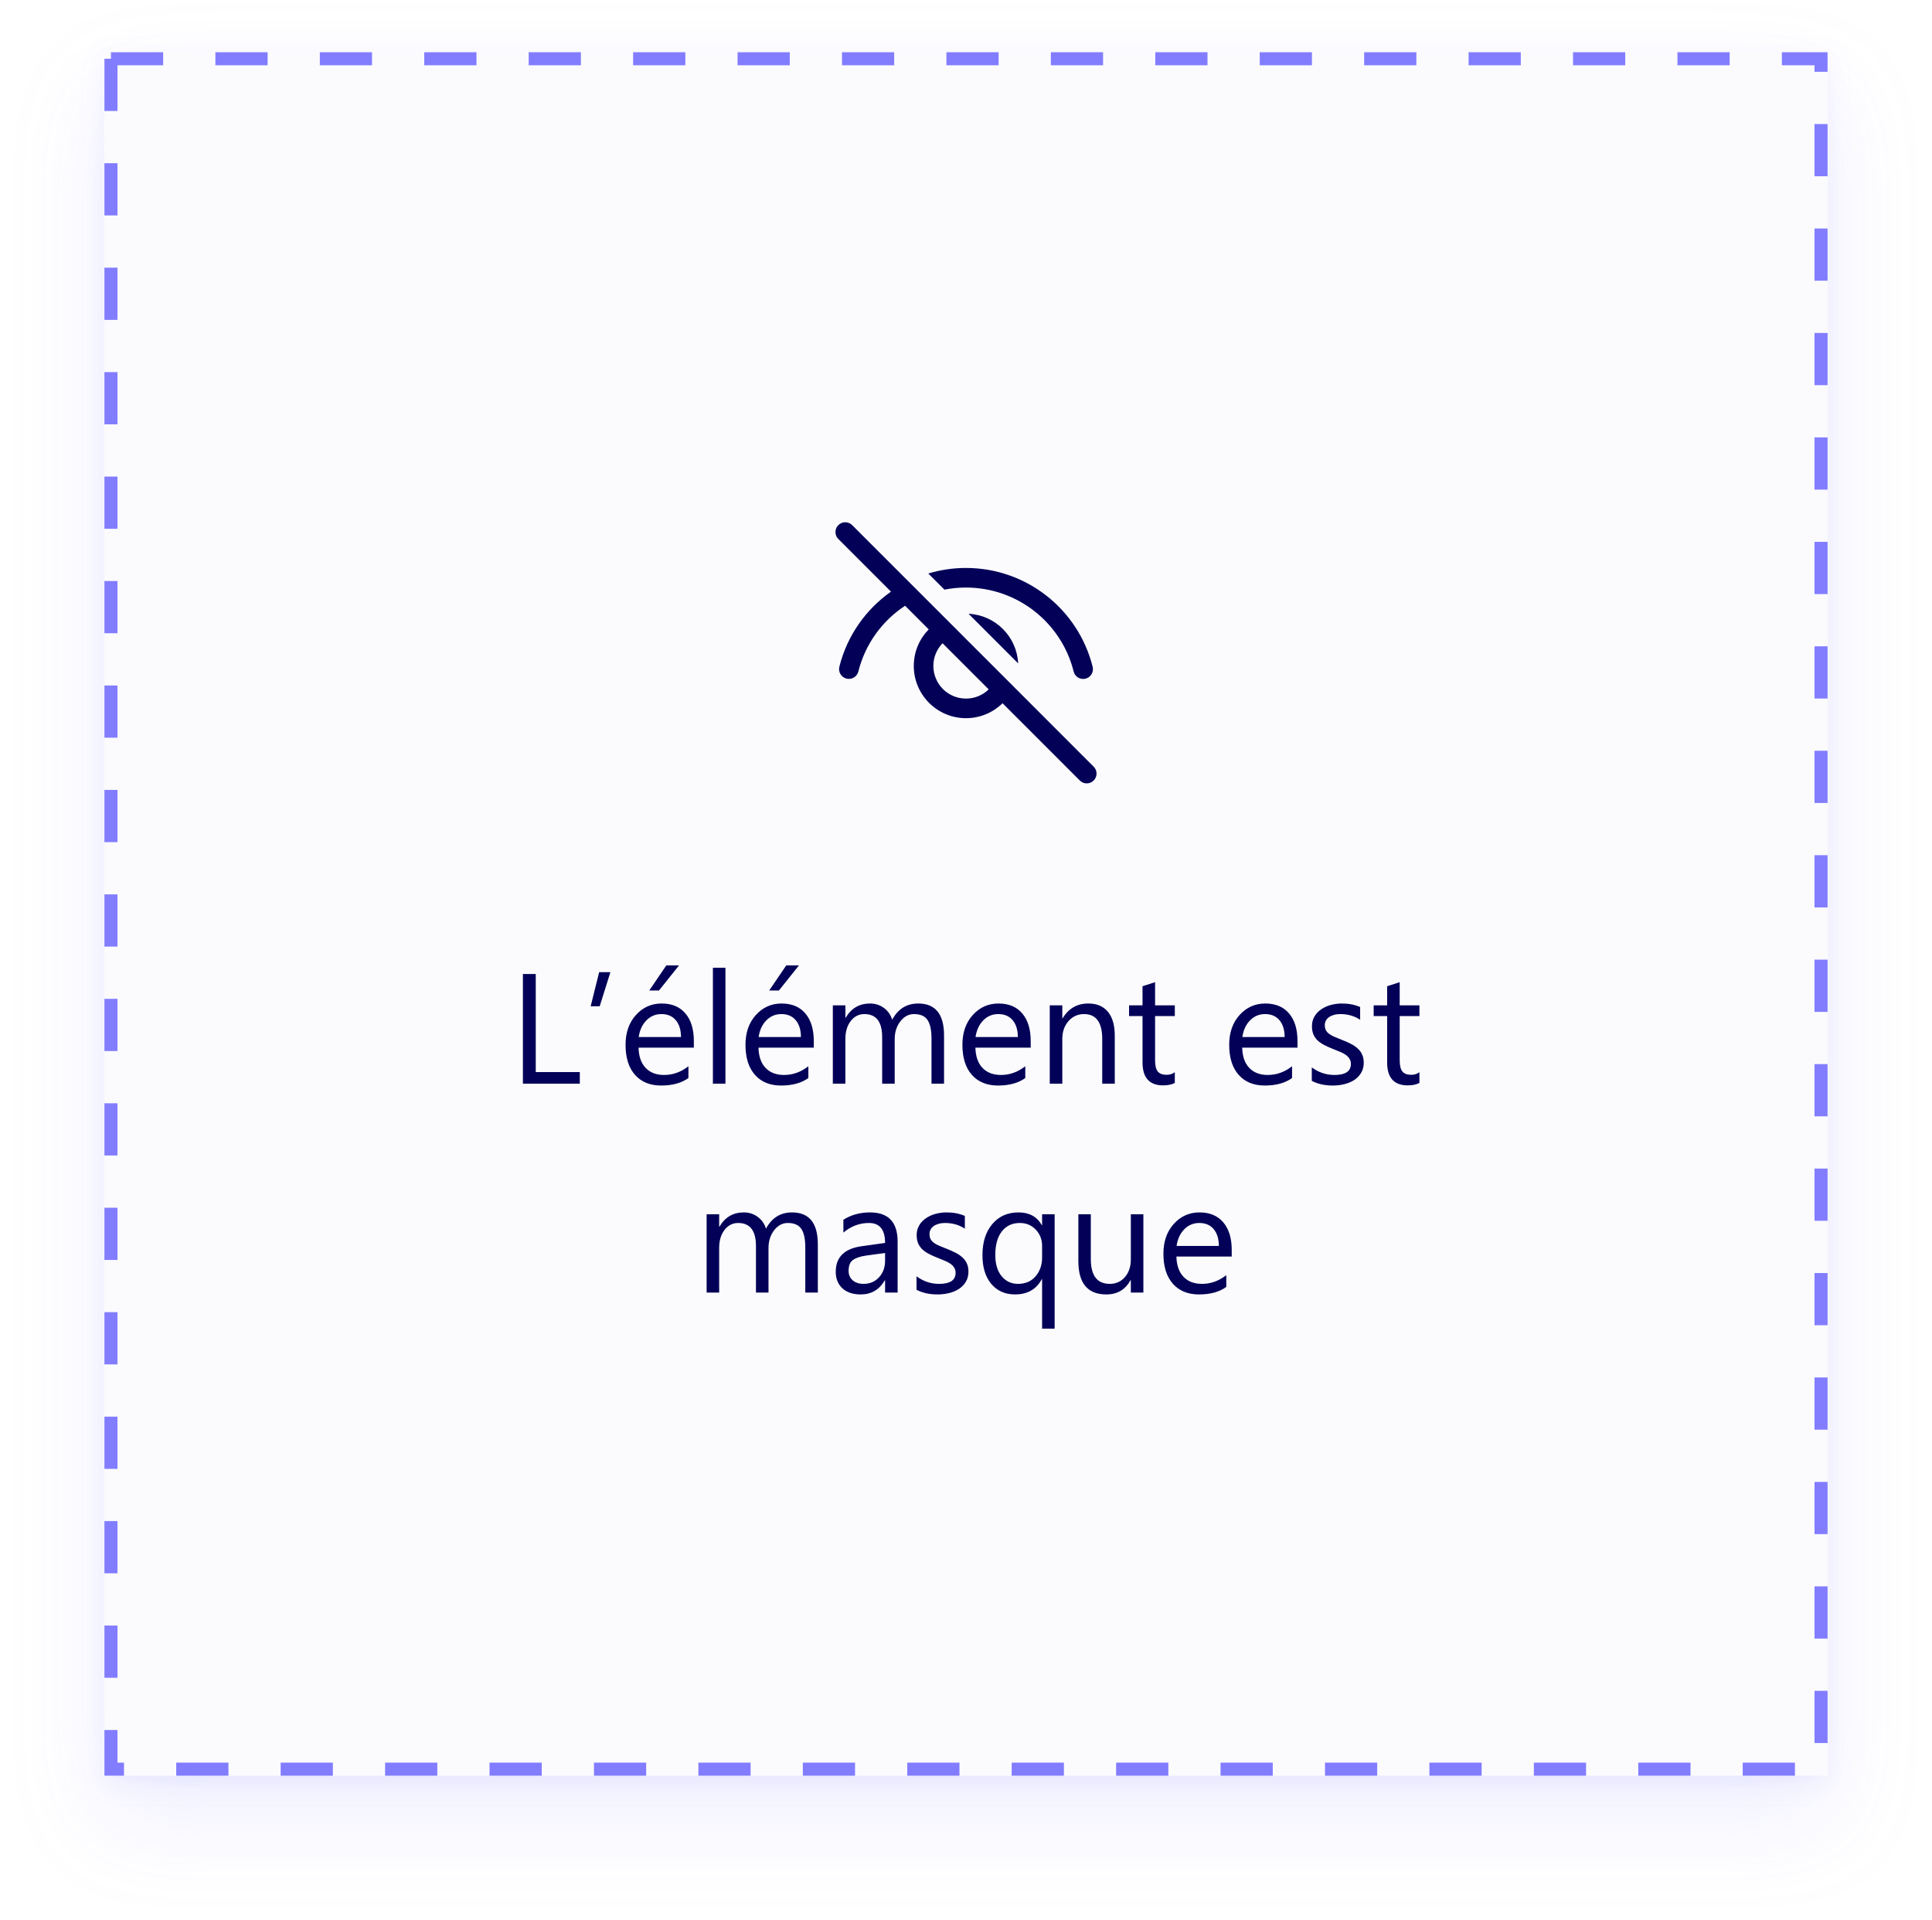
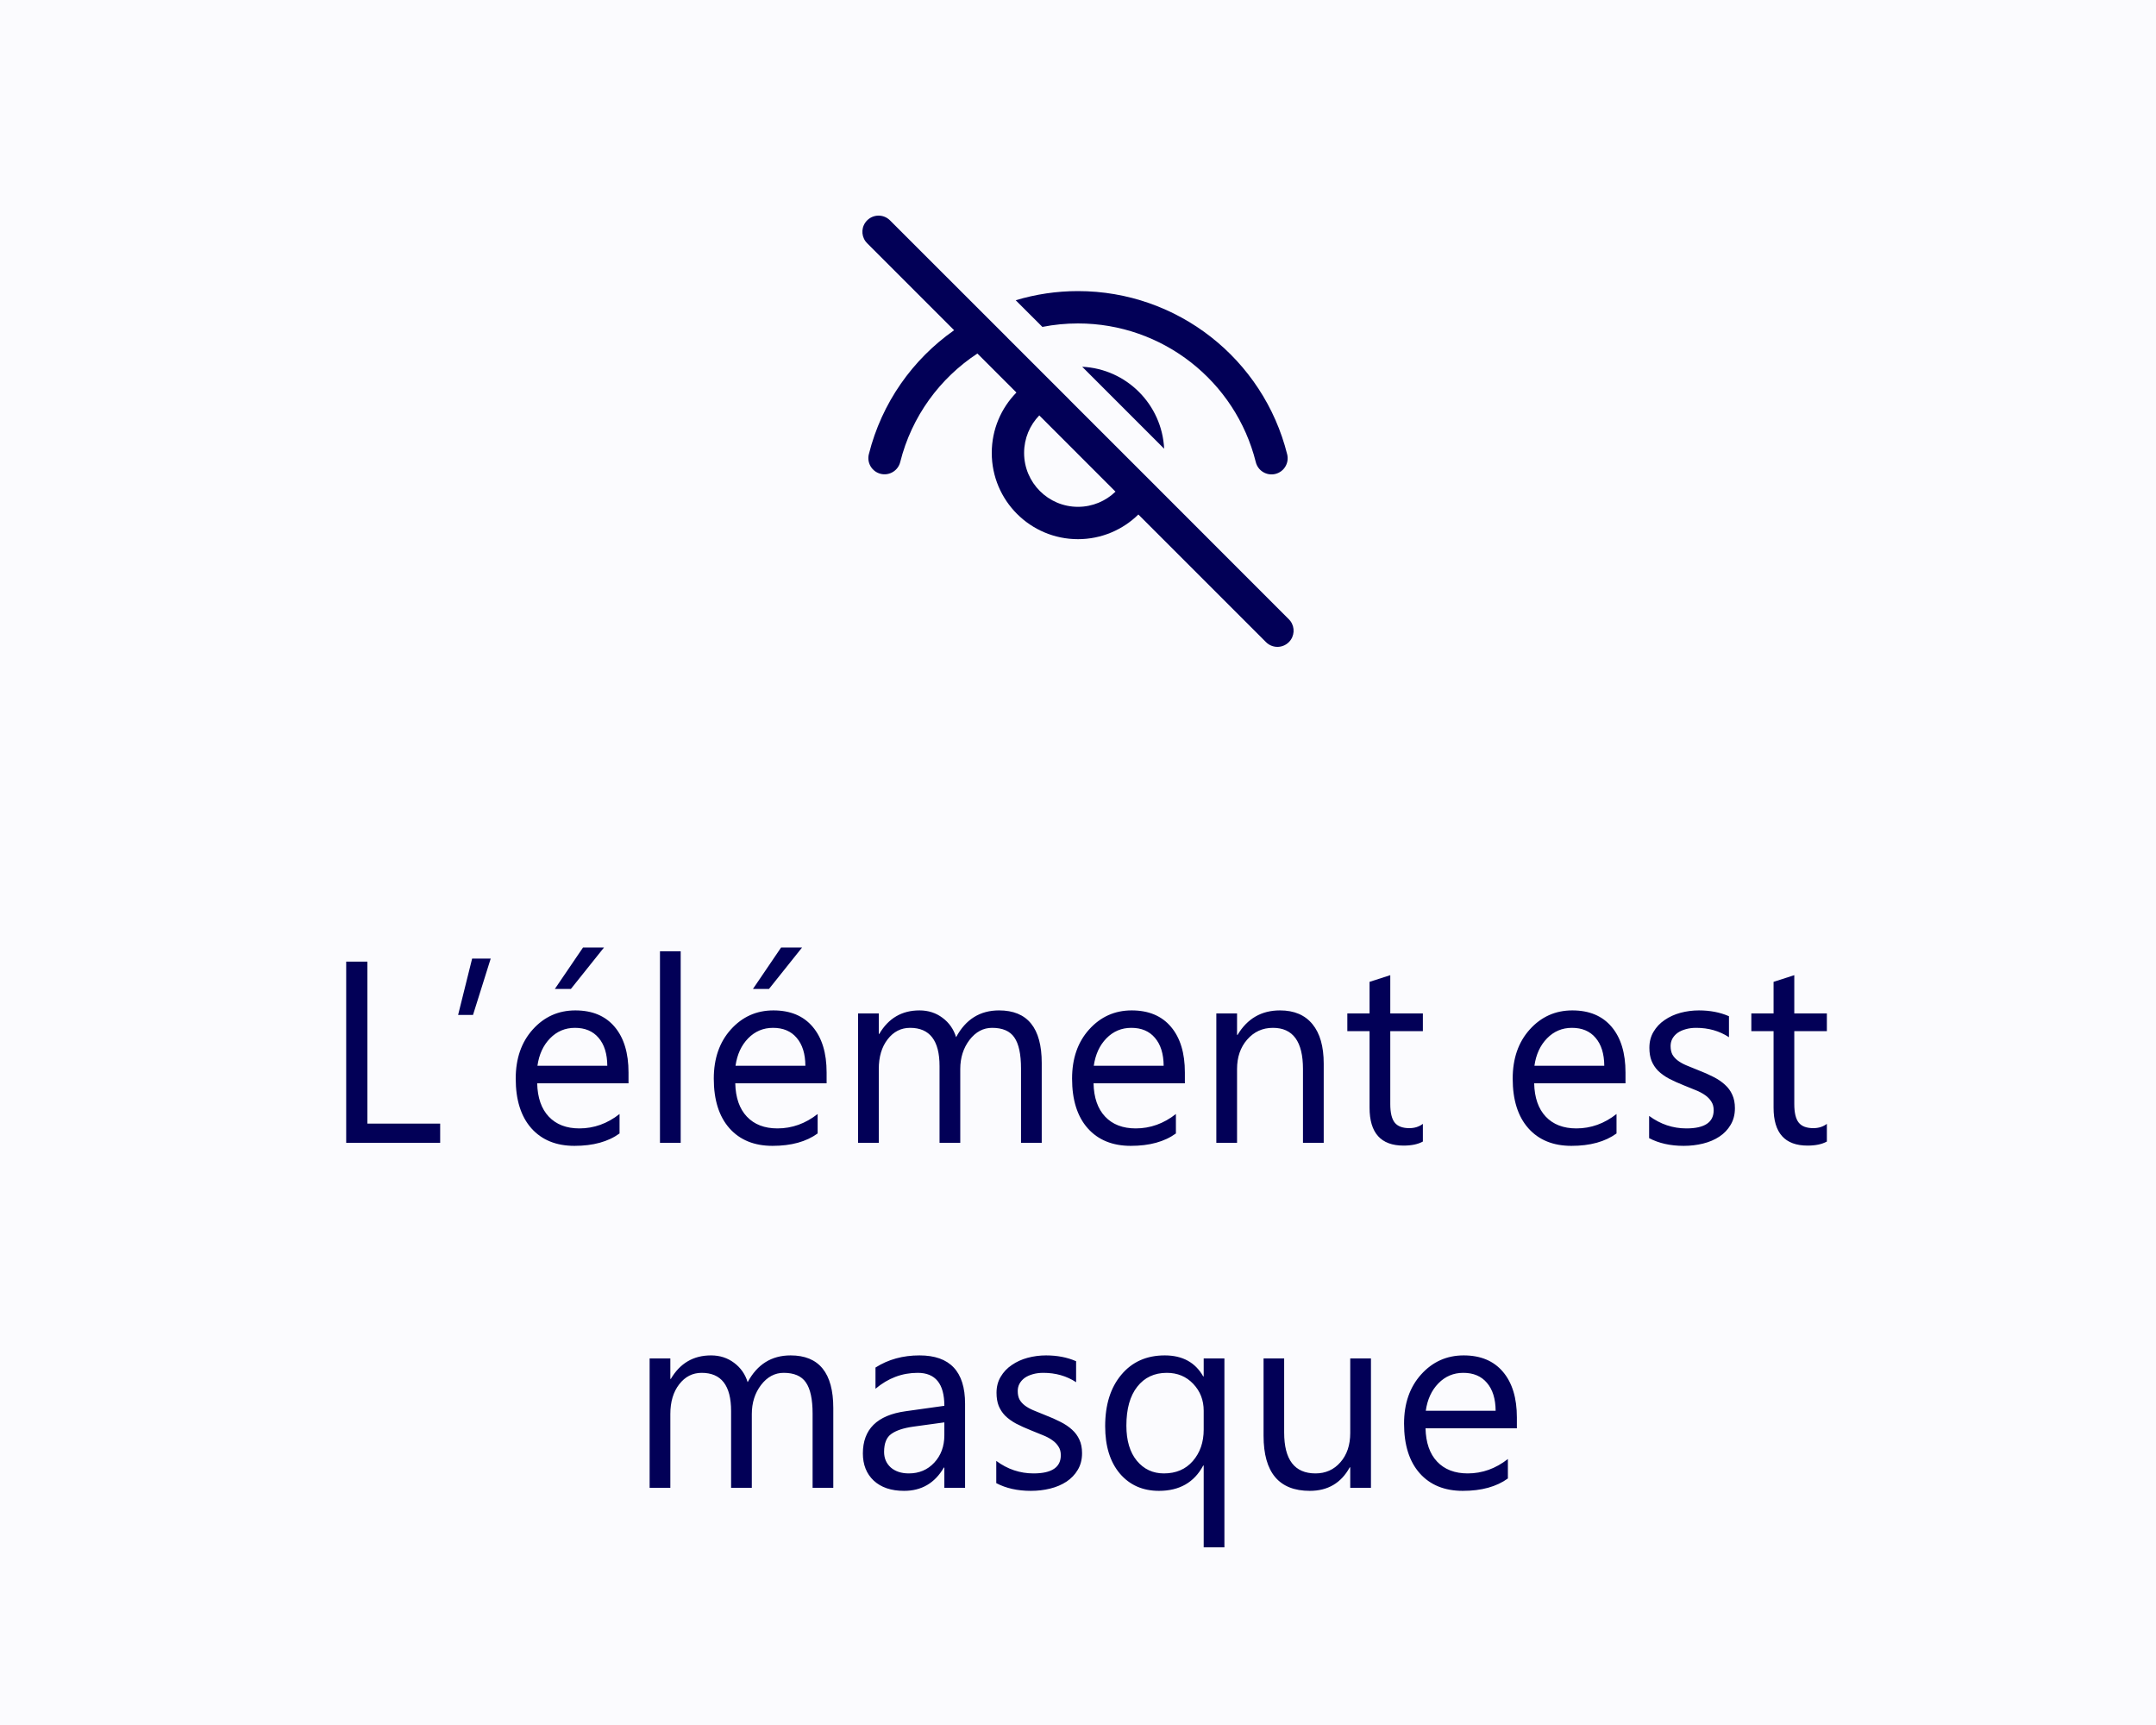
- <svg xmlns="http://www.w3.org/2000/svg" width="100%" viewBox="0 0 148 147" fill="none">
-   <g filter="url(#filter0_dd_3871_164749)">
-     <rect x="8" y="4" width="132" height="132" fill="#FBFBFE" />
-     <rect x="8.5" y="4.5" width="131" height="131" stroke="#827DFF" stroke-dasharray="4 4" />
-     <rect width="100" height="80" transform="translate(24 30)" fill="#FBFBFE" />
-     <path d="M64.22 40.22C63.953 40.486 63.929 40.903 64.147 41.196L64.22 41.28L68.254 45.315C66.332 46.664 64.896 48.68 64.299 51.064C64.198 51.466 64.442 51.873 64.844 51.974C65.246 52.075 65.653 51.831 65.754 51.429C66.284 49.313 67.591 47.539 69.334 46.395L71.144 48.204C70.436 48.926 70 49.914 70 51.005C70 53.214 71.791 55.005 74 55.005C75.09 55.005 76.079 54.568 76.8 53.861L82.72 59.78C83.013 60.073 83.487 60.073 83.78 59.78C84.047 59.514 84.071 59.097 83.853 58.804L83.78 58.72L77.667 52.605L77.668 52.604L76.468 51.406L73.598 48.537L73.6 48.536L70.719 45.658L70.72 45.656L69.587 44.526L65.28 40.22C64.987 39.927 64.513 39.927 64.22 40.22ZM72.204 49.266L75.739 52.801C75.289 53.236 74.676 53.505 74 53.505C72.619 53.505 71.5 52.385 71.5 51.005C71.5 50.329 71.768 49.715 72.204 49.266ZM74 43.5C73 43.5 72.029 43.648 71.111 43.925L72.348 45.161C72.884 45.055 73.436 45 74 45C77.923 45 81.31 47.68 82.247 51.433C82.347 51.835 82.755 52.079 83.156 51.979C83.558 51.879 83.803 51.472 83.702 51.07C82.599 46.653 78.615 43.5 74 43.5ZM74.195 47.009L77.996 50.81C77.894 48.753 76.247 47.108 74.195 47.009Z" fill="#020057" />
-     <path d="M44.416 83H40.057V74.598H41.041V82.109H44.416V83ZM46.76 74.457L45.94 77.07H45.248L45.898 74.457H46.76ZM53.152 80.24H48.916C48.932 80.908 49.111 81.424 49.455 81.787C49.799 82.15 50.272 82.332 50.873 82.332C51.549 82.332 52.17 82.109 52.736 81.664V82.566C52.209 82.949 51.512 83.141 50.645 83.141C49.797 83.141 49.131 82.869 48.647 82.326C48.162 81.779 47.92 81.012 47.92 80.023C47.92 79.09 48.184 78.33 48.711 77.744C49.242 77.154 49.9 76.859 50.685 76.859C51.471 76.859 52.078 77.113 52.508 77.621C52.938 78.129 53.152 78.834 53.152 79.736V80.24ZM52.168 79.426C52.164 78.871 52.029 78.439 51.764 78.131C51.502 77.822 51.137 77.668 50.668 77.668C50.215 77.668 49.83 77.83 49.514 78.154C49.197 78.478 49.002 78.902 48.928 79.426H52.168ZM52.016 73.941L50.48 75.863H49.736L51.043 73.941H52.016ZM55.572 83H54.611V74.117H55.572V83ZM62.34 80.24H58.103C58.119 80.908 58.299 81.424 58.643 81.787C58.986 82.15 59.459 82.332 60.06 82.332C60.736 82.332 61.357 82.109 61.924 81.664V82.566C61.397 82.949 60.699 83.141 59.832 83.141C58.984 83.141 58.318 82.869 57.834 82.326C57.35 81.779 57.107 81.012 57.107 80.023C57.107 79.09 57.371 78.33 57.898 77.744C58.43 77.154 59.088 76.859 59.873 76.859C60.658 76.859 61.266 77.113 61.695 77.621C62.125 78.129 62.34 78.834 62.34 79.736V80.24ZM61.355 79.426C61.352 78.871 61.217 78.439 60.951 78.131C60.69 77.822 60.324 77.668 59.855 77.668C59.402 77.668 59.018 77.83 58.701 78.154C58.385 78.478 58.19 78.902 58.115 79.426H61.355ZM61.203 73.941L59.668 75.863H58.924L60.23 73.941H61.203ZM72.318 83H71.357V79.555C71.357 78.891 71.254 78.41 71.047 78.113C70.844 77.816 70.5 77.668 70.016 77.668C69.606 77.668 69.256 77.856 68.967 78.231C68.682 78.606 68.539 79.055 68.539 79.578V83H67.578V79.438C67.578 78.258 67.123 77.668 66.213 77.668C65.791 77.668 65.443 77.846 65.17 78.201C64.897 78.553 64.76 79.012 64.76 79.578V83H63.799V77H64.76V77.949H64.783C65.209 77.223 65.83 76.859 66.647 76.859C67.057 76.859 67.414 76.975 67.719 77.205C68.023 77.432 68.232 77.731 68.346 78.102C68.791 77.273 69.455 76.859 70.338 76.859C71.658 76.859 72.318 77.674 72.318 79.303V83ZM78.957 80.24H74.721C74.736 80.908 74.916 81.424 75.26 81.787C75.603 82.15 76.076 82.332 76.678 82.332C77.353 82.332 77.975 82.109 78.541 81.664V82.566C78.014 82.949 77.316 83.141 76.449 83.141C75.602 83.141 74.936 82.869 74.451 82.326C73.967 81.779 73.725 81.012 73.725 80.023C73.725 79.09 73.988 78.33 74.516 77.744C75.047 77.154 75.705 76.859 76.49 76.859C77.275 76.859 77.883 77.113 78.312 77.621C78.742 78.129 78.957 78.834 78.957 79.736V80.24ZM77.973 79.426C77.969 78.871 77.834 78.439 77.568 78.131C77.307 77.822 76.941 77.668 76.473 77.668C76.019 77.668 75.635 77.83 75.318 78.154C75.002 78.478 74.807 78.902 74.732 79.426H77.973ZM85.397 83H84.436V79.578C84.436 78.305 83.971 77.668 83.041 77.668C82.561 77.668 82.162 77.85 81.846 78.213C81.533 78.572 81.377 79.027 81.377 79.578V83H80.416V77H81.377V77.996H81.4C81.853 77.238 82.51 76.859 83.369 76.859C84.025 76.859 84.527 77.072 84.875 77.498C85.223 77.92 85.397 78.531 85.397 79.332V83ZM89.996 82.941C89.769 83.066 89.471 83.129 89.1 83.129C88.049 83.129 87.523 82.543 87.523 81.371V77.82H86.492V77H87.523V75.535L88.484 75.225V77H89.996V77.82H88.484V81.201C88.484 81.603 88.553 81.891 88.689 82.062C88.826 82.234 89.053 82.32 89.369 82.32C89.611 82.32 89.82 82.254 89.996 82.121V82.941ZM99.394 80.24H95.158C95.174 80.908 95.353 81.424 95.697 81.787C96.041 82.15 96.514 82.332 97.115 82.332C97.791 82.332 98.412 82.109 98.978 81.664V82.566C98.451 82.949 97.754 83.141 96.887 83.141C96.039 83.141 95.373 82.869 94.889 82.326C94.404 81.779 94.162 81.012 94.162 80.023C94.162 79.09 94.426 78.33 94.953 77.744C95.484 77.154 96.143 76.859 96.928 76.859C97.713 76.859 98.32 77.113 98.75 77.621C99.18 78.129 99.394 78.834 99.394 79.736V80.24ZM98.41 79.426C98.406 78.871 98.272 78.439 98.006 78.131C97.744 77.822 97.379 77.668 96.91 77.668C96.457 77.668 96.072 77.83 95.756 78.154C95.439 78.478 95.244 78.902 95.17 79.426H98.41ZM100.49 82.783V81.752C101.014 82.139 101.59 82.332 102.219 82.332C103.062 82.332 103.484 82.051 103.484 81.488C103.484 81.328 103.447 81.193 103.373 81.084C103.303 80.971 103.205 80.871 103.08 80.785C102.959 80.699 102.814 80.623 102.646 80.557C102.482 80.486 102.305 80.414 102.113 80.34C101.848 80.234 101.613 80.129 101.41 80.023C101.211 79.914 101.043 79.793 100.906 79.66C100.773 79.523 100.672 79.369 100.602 79.197C100.535 79.025 100.502 78.824 100.502 78.594C100.502 78.312 100.566 78.064 100.695 77.85C100.824 77.631 100.996 77.449 101.211 77.305C101.426 77.156 101.67 77.045 101.943 76.971C102.221 76.897 102.506 76.859 102.799 76.859C103.318 76.859 103.783 76.949 104.193 77.129V78.102C103.752 77.812 103.244 77.668 102.67 77.668C102.49 77.668 102.328 77.689 102.184 77.732C102.039 77.772 101.914 77.828 101.809 77.902C101.707 77.977 101.627 78.066 101.568 78.172C101.514 78.273 101.486 78.387 101.486 78.512C101.486 78.668 101.514 78.799 101.568 78.904C101.627 79.01 101.711 79.103 101.82 79.186C101.93 79.268 102.062 79.342 102.219 79.408C102.375 79.475 102.553 79.547 102.752 79.625C103.018 79.727 103.256 79.832 103.467 79.941C103.678 80.047 103.857 80.168 104.006 80.305C104.154 80.438 104.268 80.592 104.346 80.768C104.428 80.943 104.469 81.152 104.469 81.394C104.469 81.691 104.402 81.949 104.27 82.168C104.141 82.387 103.967 82.568 103.748 82.713C103.529 82.857 103.277 82.965 102.992 83.035C102.707 83.106 102.408 83.141 102.096 83.141C101.479 83.141 100.943 83.022 100.49 82.783ZM108.734 82.941C108.508 83.066 108.209 83.129 107.838 83.129C106.787 83.129 106.262 82.543 106.262 81.371V77.82H105.23V77H106.262V75.535L107.223 75.225V77H108.734V77.82H107.223V81.201C107.223 81.603 107.291 81.891 107.428 82.062C107.564 82.234 107.791 82.32 108.107 82.32C108.35 82.32 108.559 82.254 108.734 82.121V82.941ZM62.65 99H61.69V95.555C61.69 94.891 61.586 94.41 61.379 94.113C61.176 93.816 60.832 93.668 60.348 93.668C59.938 93.668 59.588 93.856 59.299 94.231C59.014 94.606 58.871 95.055 58.871 95.578V99H57.91V95.438C57.91 94.258 57.455 93.668 56.545 93.668C56.123 93.668 55.775 93.846 55.502 94.201C55.228 94.553 55.092 95.012 55.092 95.578V99H54.131V93H55.092V93.949H55.115C55.541 93.223 56.162 92.859 56.978 92.859C57.389 92.859 57.746 92.975 58.051 93.205C58.355 93.432 58.565 93.731 58.678 94.102C59.123 93.273 59.787 92.859 60.67 92.859C61.99 92.859 62.65 93.674 62.65 95.303V99ZM68.762 99H67.801V98.062H67.777C67.359 98.781 66.744 99.141 65.932 99.141C65.334 99.141 64.865 98.982 64.525 98.666C64.189 98.35 64.022 97.93 64.022 97.406C64.022 96.285 64.682 95.633 66.002 95.449L67.801 95.197C67.801 94.178 67.389 93.668 66.564 93.668C65.842 93.668 65.189 93.914 64.607 94.406V93.422C65.197 93.047 65.877 92.859 66.647 92.859C68.057 92.859 68.762 93.606 68.762 95.098V99ZM67.801 95.965L66.353 96.164C65.908 96.227 65.572 96.338 65.346 96.498C65.119 96.654 65.006 96.934 65.006 97.336C65.006 97.629 65.109 97.869 65.316 98.057C65.527 98.24 65.807 98.332 66.154 98.332C66.631 98.332 67.023 98.166 67.332 97.834C67.644 97.498 67.801 97.074 67.801 96.562V95.965ZM70.209 98.783V97.752C70.732 98.139 71.309 98.332 71.938 98.332C72.781 98.332 73.203 98.051 73.203 97.488C73.203 97.328 73.166 97.193 73.092 97.084C73.022 96.971 72.924 96.871 72.799 96.785C72.678 96.699 72.533 96.623 72.365 96.557C72.201 96.486 72.023 96.414 71.832 96.34C71.566 96.234 71.332 96.129 71.129 96.023C70.93 95.914 70.762 95.793 70.625 95.66C70.492 95.523 70.391 95.369 70.32 95.197C70.254 95.025 70.221 94.824 70.221 94.594C70.221 94.312 70.285 94.064 70.414 93.85C70.543 93.631 70.715 93.449 70.93 93.305C71.144 93.156 71.389 93.045 71.662 92.971C71.939 92.897 72.225 92.859 72.518 92.859C73.037 92.859 73.502 92.949 73.912 93.129V94.102C73.471 93.812 72.963 93.668 72.389 93.668C72.209 93.668 72.047 93.689 71.902 93.732C71.758 93.772 71.633 93.828 71.527 93.902C71.426 93.977 71.346 94.066 71.287 94.172C71.232 94.273 71.205 94.387 71.205 94.512C71.205 94.668 71.232 94.799 71.287 94.904C71.346 95.01 71.43 95.103 71.539 95.186C71.648 95.268 71.781 95.342 71.938 95.408C72.094 95.475 72.272 95.547 72.471 95.625C72.736 95.727 72.975 95.832 73.186 95.941C73.397 96.047 73.576 96.168 73.725 96.305C73.873 96.438 73.986 96.592 74.064 96.768C74.147 96.943 74.188 97.152 74.188 97.394C74.188 97.691 74.121 97.949 73.988 98.168C73.859 98.387 73.686 98.568 73.467 98.713C73.248 98.857 72.996 98.965 72.711 99.035C72.426 99.106 72.127 99.141 71.814 99.141C71.197 99.141 70.662 99.022 70.209 98.783ZM80.791 101.76H79.83V97.969H79.807C79.389 98.75 78.705 99.141 77.756 99.141C77.002 99.141 76.397 98.873 75.939 98.338C75.486 97.799 75.26 97.066 75.26 96.141C75.26 95.144 75.51 94.35 76.01 93.756C76.51 93.158 77.182 92.859 78.025 92.859C78.846 92.859 79.439 93.184 79.807 93.832H79.83V93H80.791V101.76ZM79.83 96.299V95.426C79.83 94.934 79.668 94.518 79.344 94.178C79.023 93.838 78.615 93.668 78.119 93.668C77.541 93.668 77.084 93.883 76.748 94.312C76.412 94.738 76.244 95.34 76.244 96.117C76.244 96.809 76.406 97.352 76.731 97.746C77.055 98.137 77.473 98.332 77.984 98.332C78.547 98.332 78.994 98.141 79.326 97.758C79.662 97.371 79.83 96.885 79.83 96.299ZM87.588 99H86.627V98.051H86.603C86.205 98.777 85.588 99.141 84.752 99.141C83.322 99.141 82.607 98.289 82.607 96.586V93H83.562V96.434C83.562 97.699 84.047 98.332 85.016 98.332C85.484 98.332 85.869 98.16 86.17 97.816C86.475 97.469 86.627 97.016 86.627 96.457V93H87.588V99ZM94.356 96.24H90.119C90.135 96.908 90.314 97.424 90.658 97.787C91.002 98.15 91.475 98.332 92.076 98.332C92.752 98.332 93.373 98.109 93.939 97.664V98.566C93.412 98.949 92.715 99.141 91.848 99.141C91 99.141 90.334 98.869 89.85 98.326C89.365 97.779 89.123 97.012 89.123 96.023C89.123 95.09 89.387 94.33 89.914 93.744C90.445 93.154 91.103 92.859 91.889 92.859C92.674 92.859 93.281 93.113 93.711 93.621C94.141 94.129 94.356 94.834 94.356 95.736V96.24ZM93.371 95.426C93.367 94.871 93.232 94.439 92.967 94.131C92.705 93.822 92.34 93.668 91.871 93.668C91.418 93.668 91.033 93.83 90.717 94.154C90.4 94.478 90.205 94.902 90.131 95.426H93.371Z" fill="#020057" />
-   </g>
-   <defs>
-     <filter id="filter0_dd_3871_164749" x="0.8" y="2.38419e-07" width="146.4" height="146.4" filterUnits="userSpaceOnUse" color-interpolation-filters="sRGB">
-       <feFlood flood-opacity="0" result="BackgroundImageFix" />
-       <feColorMatrix in="SourceAlpha" type="matrix" values="0 0 0 0 0 0 0 0 0 0 0 0 0 0 0 0 0 0 127 0" result="hardAlpha" />
-       <feOffset dy="3.2" />
-       <feGaussianBlur stdDeviation="3.6" />
-       <feColorMatrix type="matrix" values="0 0 0 0 0.514 0 0 0 0 0.494 0 0 0 0 1 0 0 0 0.12 0" />
-       <feBlend mode="normal" in2="BackgroundImageFix" result="effect1_dropShadow_3871_164749" />
-       <feColorMatrix in="SourceAlpha" type="matrix" values="0 0 0 0 0 0 0 0 0 0 0 0 0 0 0 0 0 0 127 0" result="hardAlpha" />
-       <feOffset dy="0.6" />
-       <feGaussianBlur stdDeviation="0.9" />
-       <feColorMatrix type="matrix" values="0 0 0 0 0.514 0 0 0 0 0.494 0 0 0 0 1 0 0 0 0.1 0" />
-       <feBlend mode="normal" in2="effect1_dropShadow_3871_164749" result="effect2_dropShadow_3871_164749" />
-       <feBlend mode="normal" in="SourceGraphic" in2="effect2_dropShadow_3871_164749" result="shape" />
-     </filter>
-   </defs>
+ <svg xmlns="http://www.w3.org/2000/svg" width="100" height="80" viewBox="0 0 100 80" fill="none">
+   <rect width="100" height="80" fill="#FBFBFE" />
+   <path d="M40.22 10.22C39.953 10.486 39.929 10.903 40.147 11.196L40.22 11.28L44.254 15.315C42.332 16.664 40.896 18.68 40.299 21.064C40.198 21.466 40.443 21.873 40.844 21.974C41.246 22.075 41.653 21.831 41.754 21.429C42.283 19.314 43.591 17.54 45.334 16.395L47.144 18.204C46.436 18.926 46 19.914 46 21.005C46 23.214 47.791 25.005 50 25.005C51.09 25.005 52.079 24.568 52.8 23.861L58.72 29.78C59.013 30.073 59.487 30.073 59.78 29.78C60.047 29.514 60.071 29.097 59.853 28.804L59.78 28.72L53.667 22.605L53.668 22.604L52.468 21.406L49.598 18.537L49.6 18.536L46.719 15.658L46.72 15.656L45.587 14.525L41.28 10.22C40.987 9.927 40.513 9.927 40.22 10.22ZM48.204 19.265L51.739 22.801C51.289 23.236 50.676 23.505 50 23.505C48.619 23.505 47.5 22.385 47.5 21.005C47.5 20.329 47.768 19.715 48.204 19.265ZM50 13.5C49 13.5 48.029 13.648 47.111 13.925L48.348 15.161C48.884 15.055 49.436 15 50 15C53.923 15 57.31 17.68 58.247 21.433C58.347 21.835 58.755 22.079 59.157 21.979C59.558 21.879 59.803 21.472 59.702 21.07C58.599 16.653 54.615 13.5 50 13.5ZM50.195 17.009L53.996 20.81C53.894 18.753 52.247 17.108 50.195 17.009Z" fill="#020057" />
+   <path d="M20.416 53H16.057V44.598H17.041V52.109H20.416V53ZM22.76 44.457L21.939 47.07H21.248L21.898 44.457H22.76ZM29.152 50.24H24.916C24.932 50.908 25.111 51.424 25.455 51.787C25.799 52.15 26.271 52.332 26.873 52.332C27.549 52.332 28.17 52.109 28.736 51.664V52.566C28.209 52.949 27.512 53.141 26.645 53.141C25.797 53.141 25.131 52.869 24.646 52.326C24.162 51.779 23.92 51.012 23.92 50.023C23.92 49.09 24.184 48.33 24.711 47.744C25.242 47.154 25.9 46.859 26.686 46.859C27.471 46.859 28.078 47.113 28.508 47.621C28.938 48.129 29.152 48.834 29.152 49.736V50.24ZM28.168 49.426C28.164 48.871 28.029 48.44 27.764 48.131C27.502 47.822 27.137 47.668 26.668 47.668C26.215 47.668 25.83 47.83 25.514 48.154C25.197 48.478 25.002 48.902 24.928 49.426H28.168ZM28.016 43.941L26.48 45.863H25.736L27.043 43.941H28.016ZM31.572 53H30.611V44.117H31.572V53ZM38.34 50.24H34.103C34.119 50.908 34.299 51.424 34.643 51.787C34.986 52.15 35.459 52.332 36.06 52.332C36.736 52.332 37.357 52.109 37.924 51.664V52.566C37.397 52.949 36.699 53.141 35.832 53.141C34.984 53.141 34.318 52.869 33.834 52.326C33.35 51.779 33.107 51.012 33.107 50.023C33.107 49.09 33.371 48.33 33.898 47.744C34.43 47.154 35.088 46.859 35.873 46.859C36.658 46.859 37.266 47.113 37.695 47.621C38.125 48.129 38.34 48.834 38.34 49.736V50.24ZM37.355 49.426C37.352 48.871 37.217 48.44 36.951 48.131C36.69 47.822 36.324 47.668 35.855 47.668C35.402 47.668 35.018 47.83 34.701 48.154C34.385 48.478 34.19 48.902 34.115 49.426H37.355ZM37.203 43.941L35.668 45.863H34.924L36.23 43.941H37.203ZM48.318 53H47.357V49.555C47.357 48.891 47.254 48.41 47.047 48.113C46.844 47.816 46.5 47.668 46.016 47.668C45.605 47.668 45.256 47.855 44.967 48.23C44.682 48.605 44.539 49.055 44.539 49.578V53H43.578V49.438C43.578 48.258 43.123 47.668 42.213 47.668C41.791 47.668 41.443 47.846 41.17 48.201C40.897 48.553 40.76 49.012 40.76 49.578V53H39.799V47H40.76V47.949H40.783C41.209 47.223 41.83 46.859 42.647 46.859C43.057 46.859 43.414 46.975 43.719 47.205C44.023 47.432 44.232 47.73 44.346 48.102C44.791 47.273 45.455 46.859 46.338 46.859C47.658 46.859 48.318 47.674 48.318 49.303V53ZM54.957 50.24H50.721C50.736 50.908 50.916 51.424 51.26 51.787C51.603 52.15 52.076 52.332 52.678 52.332C53.353 52.332 53.975 52.109 54.541 51.664V52.566C54.014 52.949 53.316 53.141 52.449 53.141C51.602 53.141 50.935 52.869 50.451 52.326C49.967 51.779 49.725 51.012 49.725 50.023C49.725 49.09 49.988 48.33 50.516 47.744C51.047 47.154 51.705 46.859 52.49 46.859C53.275 46.859 53.883 47.113 54.312 47.621C54.742 48.129 54.957 48.834 54.957 49.736V50.24ZM53.973 49.426C53.969 48.871 53.834 48.44 53.568 48.131C53.307 47.822 52.941 47.668 52.473 47.668C52.02 47.668 51.635 47.83 51.318 48.154C51.002 48.478 50.807 48.902 50.732 49.426H53.973ZM61.397 53H60.435V49.578C60.435 48.305 59.971 47.668 59.041 47.668C58.56 47.668 58.162 47.85 57.846 48.213C57.533 48.572 57.377 49.027 57.377 49.578V53H56.416V47H57.377V47.996H57.4C57.853 47.238 58.51 46.859 59.369 46.859C60.025 46.859 60.527 47.072 60.875 47.498C61.223 47.92 61.397 48.531 61.397 49.332V53ZM65.996 52.941C65.769 53.066 65.471 53.129 65.1 53.129C64.049 53.129 63.523 52.543 63.523 51.371V47.82H62.492V47H63.523V45.535L64.484 45.225V47H65.996V47.82H64.484V51.201C64.484 51.603 64.553 51.891 64.689 52.062C64.826 52.234 65.053 52.32 65.369 52.32C65.611 52.32 65.82 52.254 65.996 52.121V52.941ZM75.394 50.24H71.158C71.174 50.908 71.353 51.424 71.697 51.787C72.041 52.15 72.514 52.332 73.115 52.332C73.791 52.332 74.412 52.109 74.978 51.664V52.566C74.451 52.949 73.754 53.141 72.887 53.141C72.039 53.141 71.373 52.869 70.889 52.326C70.404 51.779 70.162 51.012 70.162 50.023C70.162 49.09 70.426 48.33 70.953 47.744C71.484 47.154 72.143 46.859 72.928 46.859C73.713 46.859 74.32 47.113 74.75 47.621C75.18 48.129 75.394 48.834 75.394 49.736V50.24ZM74.41 49.426C74.406 48.871 74.272 48.44 74.006 48.131C73.744 47.822 73.379 47.668 72.91 47.668C72.457 47.668 72.072 47.83 71.756 48.154C71.439 48.478 71.244 48.902 71.17 49.426H74.41ZM76.49 52.783V51.752C77.014 52.139 77.59 52.332 78.219 52.332C79.062 52.332 79.484 52.051 79.484 51.488C79.484 51.328 79.447 51.193 79.373 51.084C79.303 50.971 79.205 50.871 79.08 50.785C78.959 50.699 78.814 50.623 78.647 50.557C78.482 50.486 78.305 50.414 78.113 50.34C77.848 50.234 77.613 50.129 77.41 50.023C77.211 49.914 77.043 49.793 76.906 49.66C76.773 49.523 76.672 49.369 76.602 49.197C76.535 49.025 76.502 48.824 76.502 48.594C76.502 48.312 76.566 48.065 76.695 47.85C76.824 47.631 76.996 47.449 77.211 47.305C77.426 47.156 77.67 47.045 77.943 46.971C78.221 46.897 78.506 46.859 78.799 46.859C79.318 46.859 79.783 46.949 80.193 47.129V48.102C79.752 47.812 79.244 47.668 78.67 47.668C78.49 47.668 78.328 47.69 78.184 47.732C78.039 47.772 77.914 47.828 77.809 47.902C77.707 47.977 77.627 48.066 77.568 48.172C77.514 48.273 77.486 48.387 77.486 48.512C77.486 48.668 77.514 48.799 77.568 48.904C77.627 49.01 77.711 49.103 77.82 49.185C77.93 49.268 78.062 49.342 78.219 49.408C78.375 49.475 78.553 49.547 78.752 49.625C79.018 49.727 79.256 49.832 79.467 49.941C79.678 50.047 79.857 50.168 80.006 50.305C80.154 50.438 80.268 50.592 80.346 50.768C80.428 50.943 80.469 51.152 80.469 51.395C80.469 51.691 80.402 51.949 80.269 52.168C80.141 52.387 79.967 52.568 79.748 52.713C79.529 52.857 79.277 52.965 78.992 53.035C78.707 53.105 78.408 53.141 78.096 53.141C77.478 53.141 76.943 53.022 76.49 52.783ZM84.734 52.941C84.508 53.066 84.209 53.129 83.838 53.129C82.787 53.129 82.262 52.543 82.262 51.371V47.82H81.231V47H82.262V45.535L83.223 45.225V47H84.734V47.82H83.223V51.201C83.223 51.603 83.291 51.891 83.428 52.062C83.564 52.234 83.791 52.32 84.107 52.32C84.35 52.32 84.559 52.254 84.734 52.121V52.941ZM38.65 69H37.69V65.555C37.69 64.891 37.586 64.41 37.379 64.113C37.176 63.816 36.832 63.668 36.348 63.668C35.938 63.668 35.588 63.855 35.299 64.231C35.014 64.606 34.871 65.055 34.871 65.578V69H33.91V65.438C33.91 64.258 33.455 63.668 32.545 63.668C32.123 63.668 31.775 63.846 31.502 64.201C31.229 64.553 31.092 65.012 31.092 65.578V69H30.131V63H31.092V63.949H31.115C31.541 63.223 32.162 62.859 32.978 62.859C33.389 62.859 33.746 62.975 34.051 63.205C34.355 63.432 34.565 63.73 34.678 64.102C35.123 63.273 35.787 62.859 36.67 62.859C37.99 62.859 38.65 63.674 38.65 65.303V69ZM44.762 69H43.801V68.062H43.777C43.359 68.781 42.744 69.141 41.932 69.141C41.334 69.141 40.865 68.982 40.525 68.666C40.19 68.35 40.022 67.93 40.022 67.406C40.022 66.285 40.682 65.633 42.002 65.449L43.801 65.197C43.801 64.178 43.389 63.668 42.565 63.668C41.842 63.668 41.19 63.914 40.607 64.406V63.422C41.197 63.047 41.877 62.859 42.647 62.859C44.057 62.859 44.762 63.605 44.762 65.098V69ZM43.801 65.965L42.353 66.164C41.908 66.227 41.572 66.338 41.346 66.498C41.119 66.654 41.006 66.934 41.006 67.336C41.006 67.629 41.109 67.869 41.316 68.057C41.527 68.24 41.807 68.332 42.154 68.332C42.631 68.332 43.023 68.166 43.332 67.834C43.645 67.498 43.801 67.074 43.801 66.562V65.965ZM46.209 68.783V67.752C46.732 68.139 47.309 68.332 47.938 68.332C48.781 68.332 49.203 68.051 49.203 67.488C49.203 67.328 49.166 67.193 49.092 67.084C49.022 66.971 48.924 66.871 48.799 66.785C48.678 66.699 48.533 66.623 48.365 66.557C48.201 66.486 48.023 66.414 47.832 66.34C47.566 66.234 47.332 66.129 47.129 66.023C46.93 65.914 46.762 65.793 46.625 65.66C46.492 65.523 46.391 65.369 46.32 65.197C46.254 65.025 46.221 64.824 46.221 64.594C46.221 64.312 46.285 64.064 46.414 63.85C46.543 63.631 46.715 63.449 46.93 63.305C47.145 63.156 47.389 63.045 47.662 62.971C47.94 62.897 48.225 62.859 48.518 62.859C49.037 62.859 49.502 62.949 49.912 63.129V64.102C49.471 63.812 48.963 63.668 48.389 63.668C48.209 63.668 48.047 63.69 47.902 63.732C47.758 63.772 47.633 63.828 47.527 63.902C47.426 63.977 47.346 64.066 47.287 64.172C47.232 64.273 47.205 64.387 47.205 64.512C47.205 64.668 47.232 64.799 47.287 64.904C47.346 65.01 47.43 65.103 47.539 65.186C47.648 65.268 47.781 65.342 47.938 65.408C48.094 65.475 48.272 65.547 48.471 65.625C48.736 65.727 48.975 65.832 49.185 65.941C49.397 66.047 49.576 66.168 49.725 66.305C49.873 66.438 49.986 66.592 50.065 66.768C50.147 66.943 50.188 67.152 50.188 67.394C50.188 67.691 50.121 67.949 49.988 68.168C49.859 68.387 49.685 68.568 49.467 68.713C49.248 68.857 48.996 68.965 48.711 69.035C48.426 69.106 48.127 69.141 47.815 69.141C47.197 69.141 46.662 69.022 46.209 68.783ZM56.791 71.76H55.83V67.969H55.807C55.389 68.75 54.705 69.141 53.756 69.141C53.002 69.141 52.397 68.873 51.94 68.338C51.486 67.799 51.26 67.066 51.26 66.141C51.26 65.144 51.51 64.35 52.01 63.756C52.51 63.158 53.182 62.859 54.025 62.859C54.846 62.859 55.44 63.184 55.807 63.832H55.83V63H56.791V71.76ZM55.83 66.299V65.426C55.83 64.934 55.668 64.518 55.344 64.178C55.023 63.838 54.615 63.668 54.119 63.668C53.541 63.668 53.084 63.883 52.748 64.312C52.412 64.738 52.244 65.34 52.244 66.117C52.244 66.809 52.406 67.352 52.73 67.746C53.055 68.137 53.473 68.332 53.984 68.332C54.547 68.332 54.994 68.141 55.326 67.758C55.662 67.371 55.83 66.885 55.83 66.299ZM63.588 69H62.627V68.051H62.603C62.205 68.777 61.588 69.141 60.752 69.141C59.322 69.141 58.607 68.289 58.607 66.586V63H59.562V66.434C59.562 67.699 60.047 68.332 61.016 68.332C61.484 68.332 61.869 68.16 62.17 67.816C62.475 67.469 62.627 67.016 62.627 66.457V63H63.588V69ZM70.356 66.24H66.119C66.135 66.908 66.314 67.424 66.658 67.787C67.002 68.15 67.475 68.332 68.076 68.332C68.752 68.332 69.373 68.109 69.939 67.664V68.566C69.412 68.949 68.715 69.141 67.848 69.141C67 69.141 66.334 68.869 65.85 68.326C65.365 67.779 65.123 67.012 65.123 66.023C65.123 65.09 65.387 64.33 65.914 63.744C66.445 63.154 67.103 62.859 67.889 62.859C68.674 62.859 69.281 63.113 69.711 63.621C70.141 64.129 70.356 64.834 70.356 65.736V66.24ZM69.371 65.426C69.367 64.871 69.232 64.439 68.967 64.131C68.705 63.822 68.34 63.668 67.871 63.668C67.418 63.668 67.033 63.83 66.717 64.154C66.4 64.478 66.205 64.902 66.131 65.426H69.371Z" fill="#020057" />
</svg>
